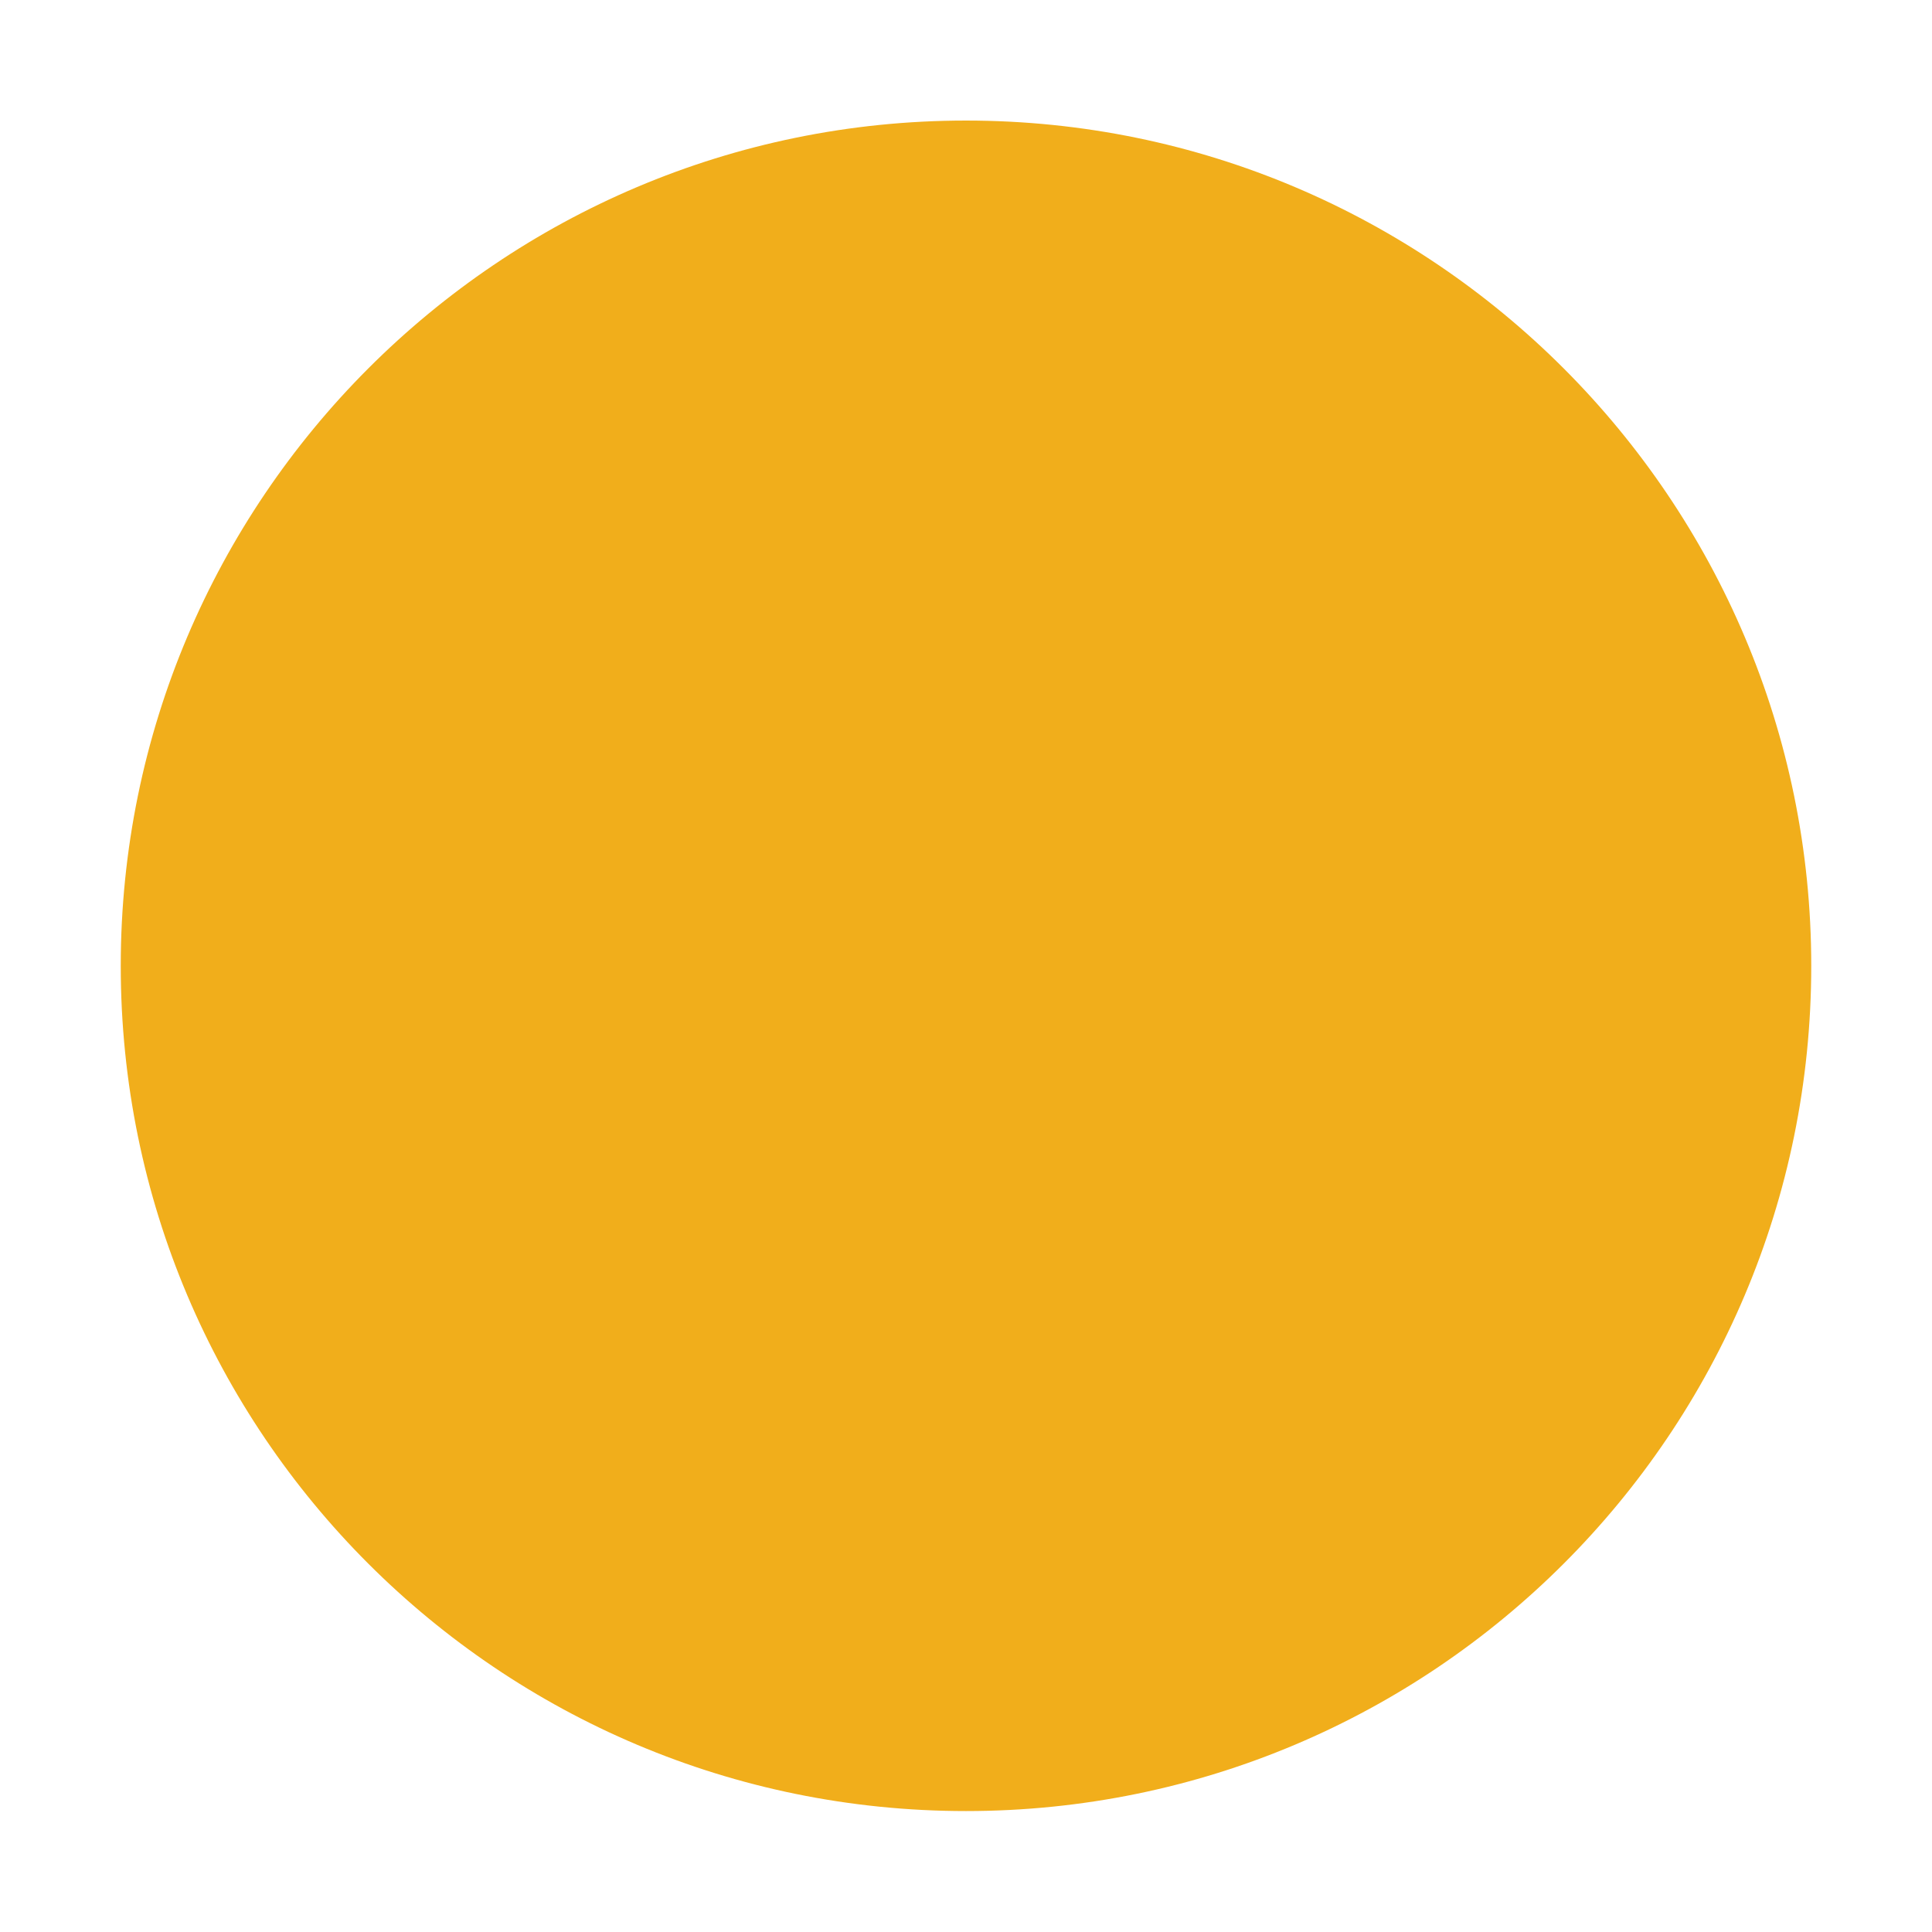
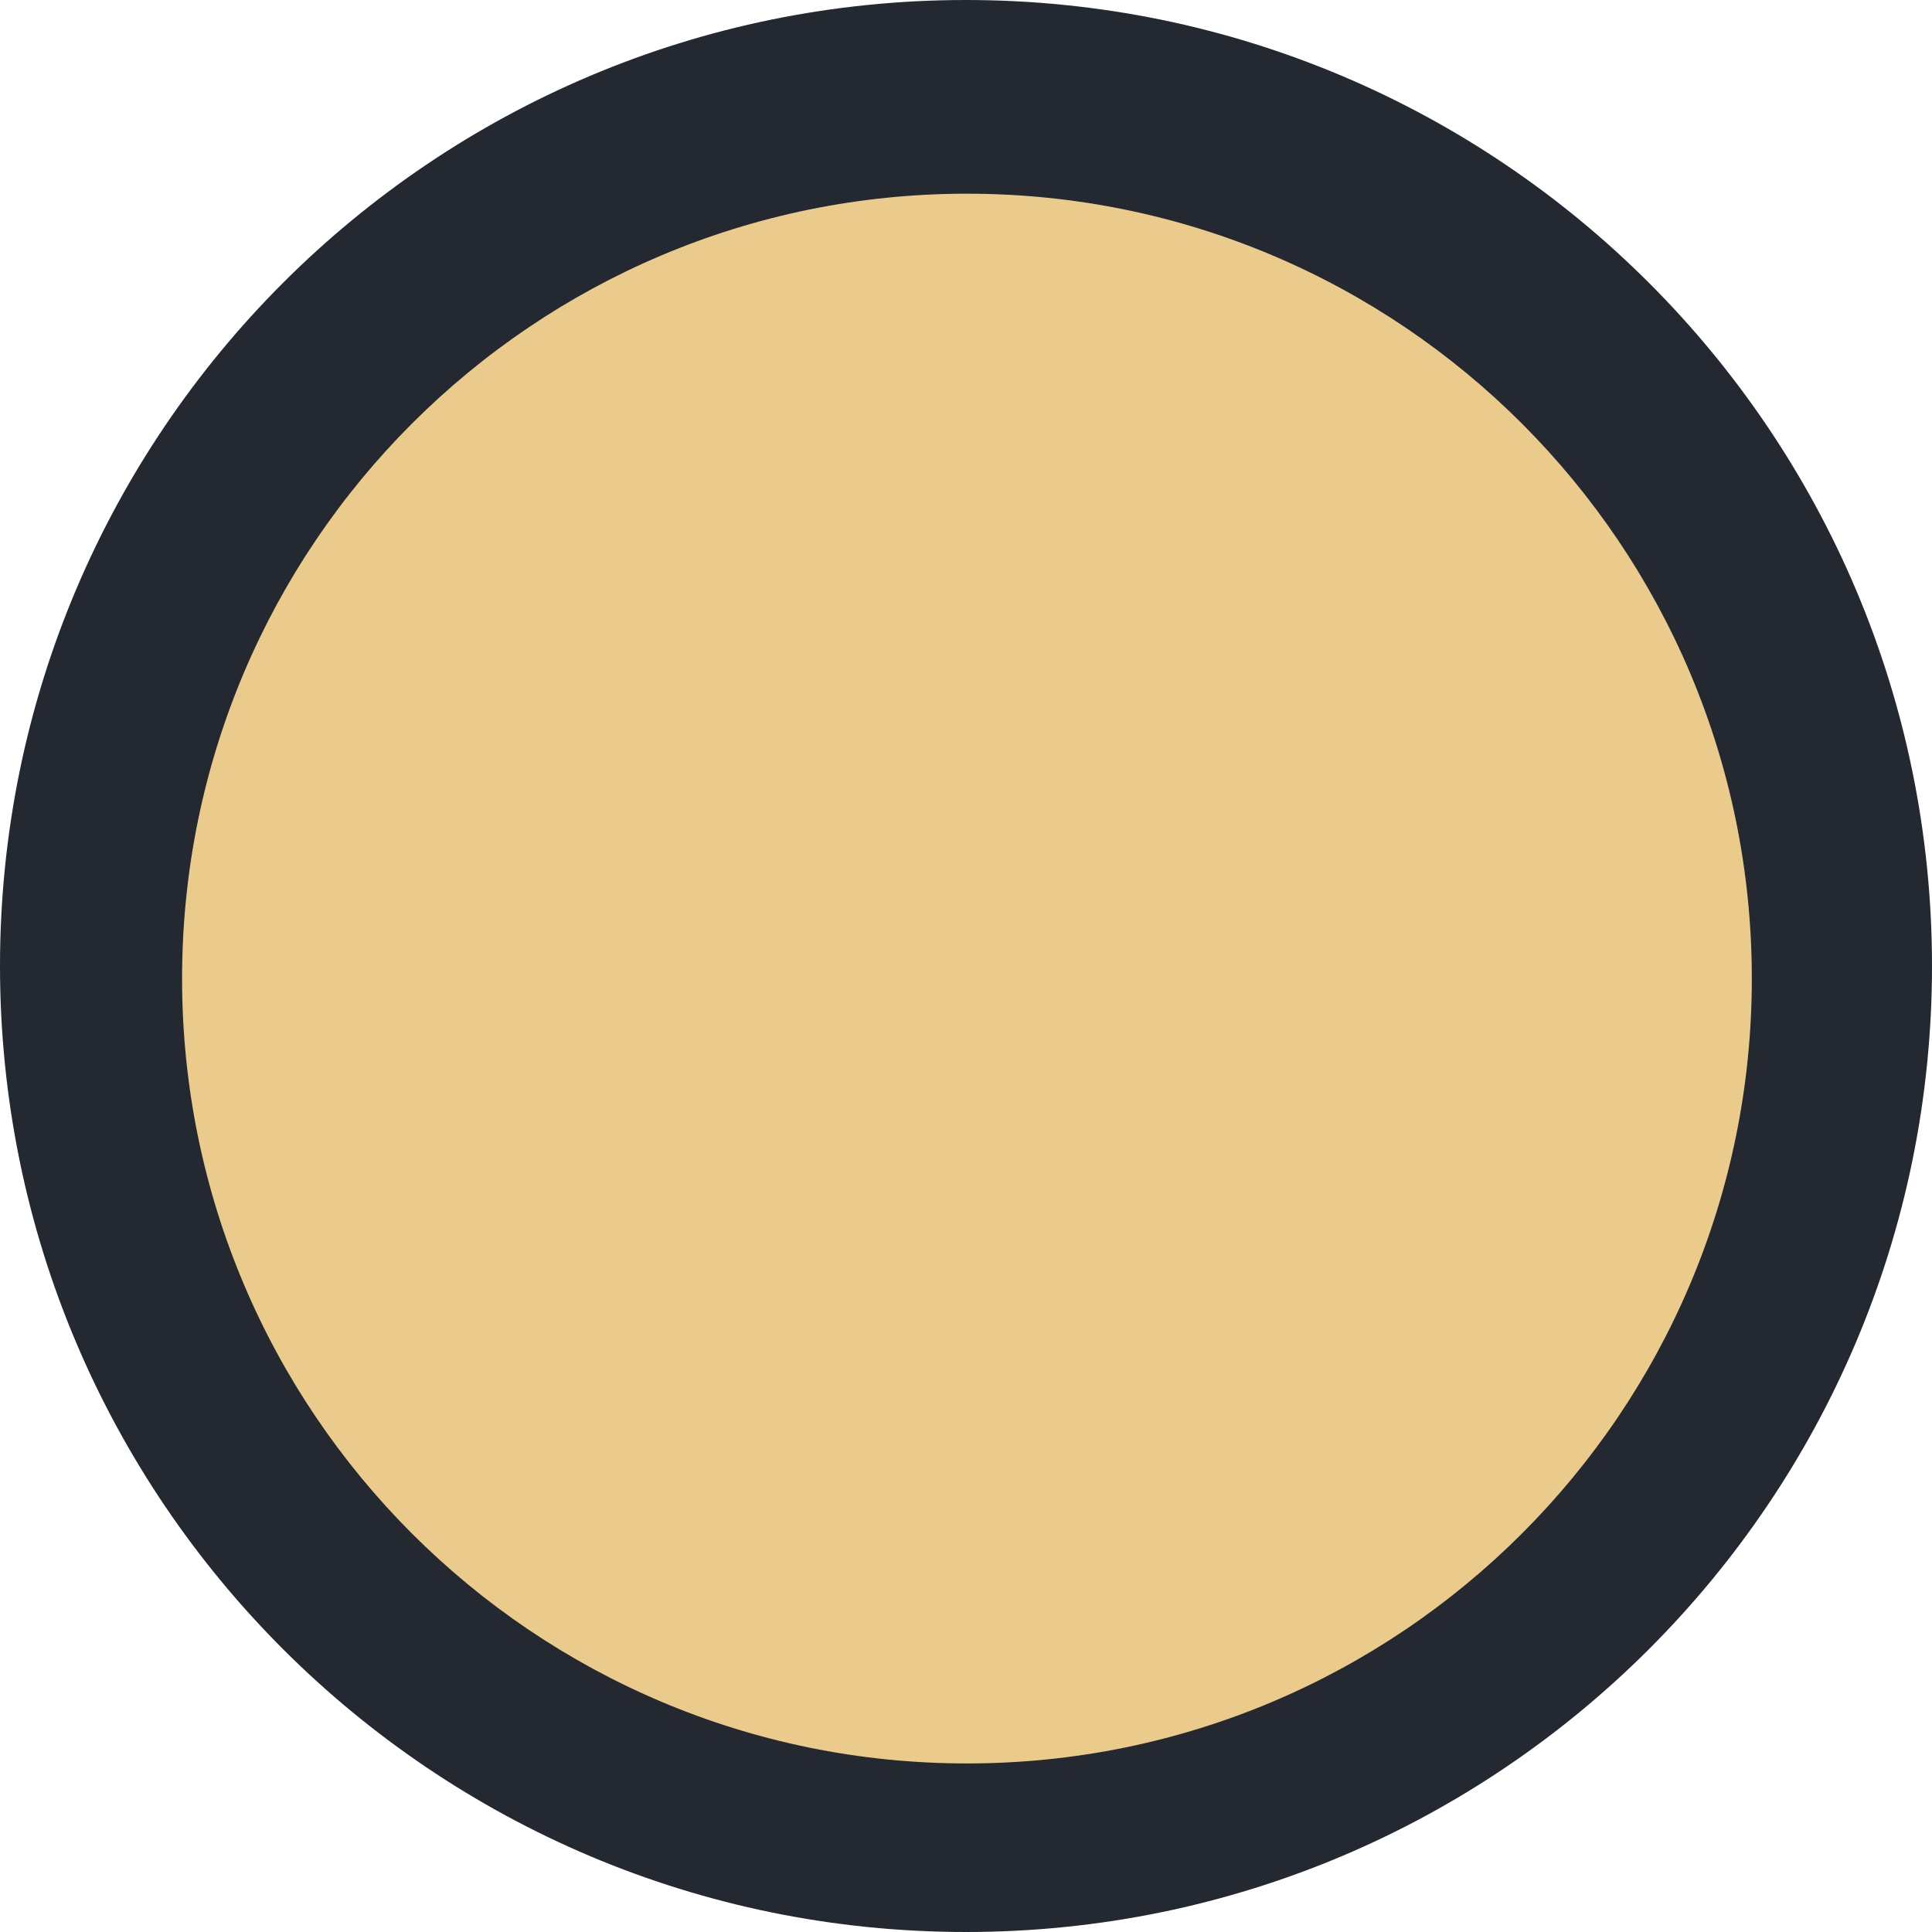
<svg xmlns="http://www.w3.org/2000/svg" viewBox="0 0 50 50" version="1.2" baseProfile="tiny">
  <defs>
</defs>
  <g fill="none" stroke="black" stroke-width="1" fill-rule="evenodd" stroke-linecap="square" stroke-linejoin="bevel">
-     <g fill="#000000" fill-opacity="1" stroke="none" transform="matrix(3.125,0,0,3.125,-790.625,758.243)" font-family="Montserrat" font-size="9" font-weight="400" font-style="normal" opacity="0">
-       <rect x="253" y="-242.638" width="16" height="16" />
+     <g fill="#232831" fill-opacity="1" stroke="none" transform="matrix(0.0548323,0,0,-0.0548323,-0.624539,48.9239)" font-family="Noto Sans" font-size="10" font-weight="400" font-style="normal">
+       <path vector-effect="none" fill-rule="evenodd" d="M467.325,-19.625 C719.132,-19.625 923.261,184.505 923.261,436.312 C923.261,688.115 719.132,892.246 467.325,892.246 C215.52,892.246 11.39,688.115 11.39,436.312 C11.39,184.505 215.52,-19.625 467.325,-19.625 " />
    </g>
-     <g fill="#f1ae1b" fill-opacity="1" stroke="none" transform="matrix(3.125,0,0,3.125,-12.5,-3226.13)" font-family="Montserrat" font-size="9" font-weight="400" font-style="normal">
-       <path vector-effect="none" fill-rule="evenodd" d="M12,1047.36 C15.866,1047.36 19,1044.23 19,1040.36 C19,1036.5 15.866,1033.36 12,1033.36 C8.134,1033.36 5,1036.5 5,1040.36 C5,1044.23 8.134,1047.36 12,1047.36 " />
+     <g fill="#ebcb8b" fill-opacity="1" stroke="none" transform="matrix(0.0548323,0,0,-0.0548323,-0.624539,48.9239)" font-family="Noto Sans" font-size="10" font-weight="400" font-style="normal">
+       <path vector-effect="none" fill-rule="evenodd" d="M467.776,59.928 C672.369,59.928 838.222,225.783 838.222,430.379 C838.222,634.971 672.369,800.827 467.776,800.827 C263.185,800.827 97.327,634.971 97.327,430.379 C97.327,225.783 263.185,59.928 467.776,59.928 " />
    </g>
-     <g fill="none" stroke="#000000" stroke-opacity="1" stroke-width="1" stroke-linecap="square" stroke-linejoin="bevel" transform="matrix(1,0,0,1,0,0)" font-family="Montserrat" font-size="9" font-weight="400" font-style="normal">
+     <g fill="none" stroke="#000000" stroke-opacity="1" stroke-width="1" stroke-linecap="square" stroke-linejoin="bevel" transform="matrix(1,0,0,1,0,0)" font-family="Noto Sans" font-size="10" font-weight="400" font-style="normal">
</g>
  </g>
</svg>
